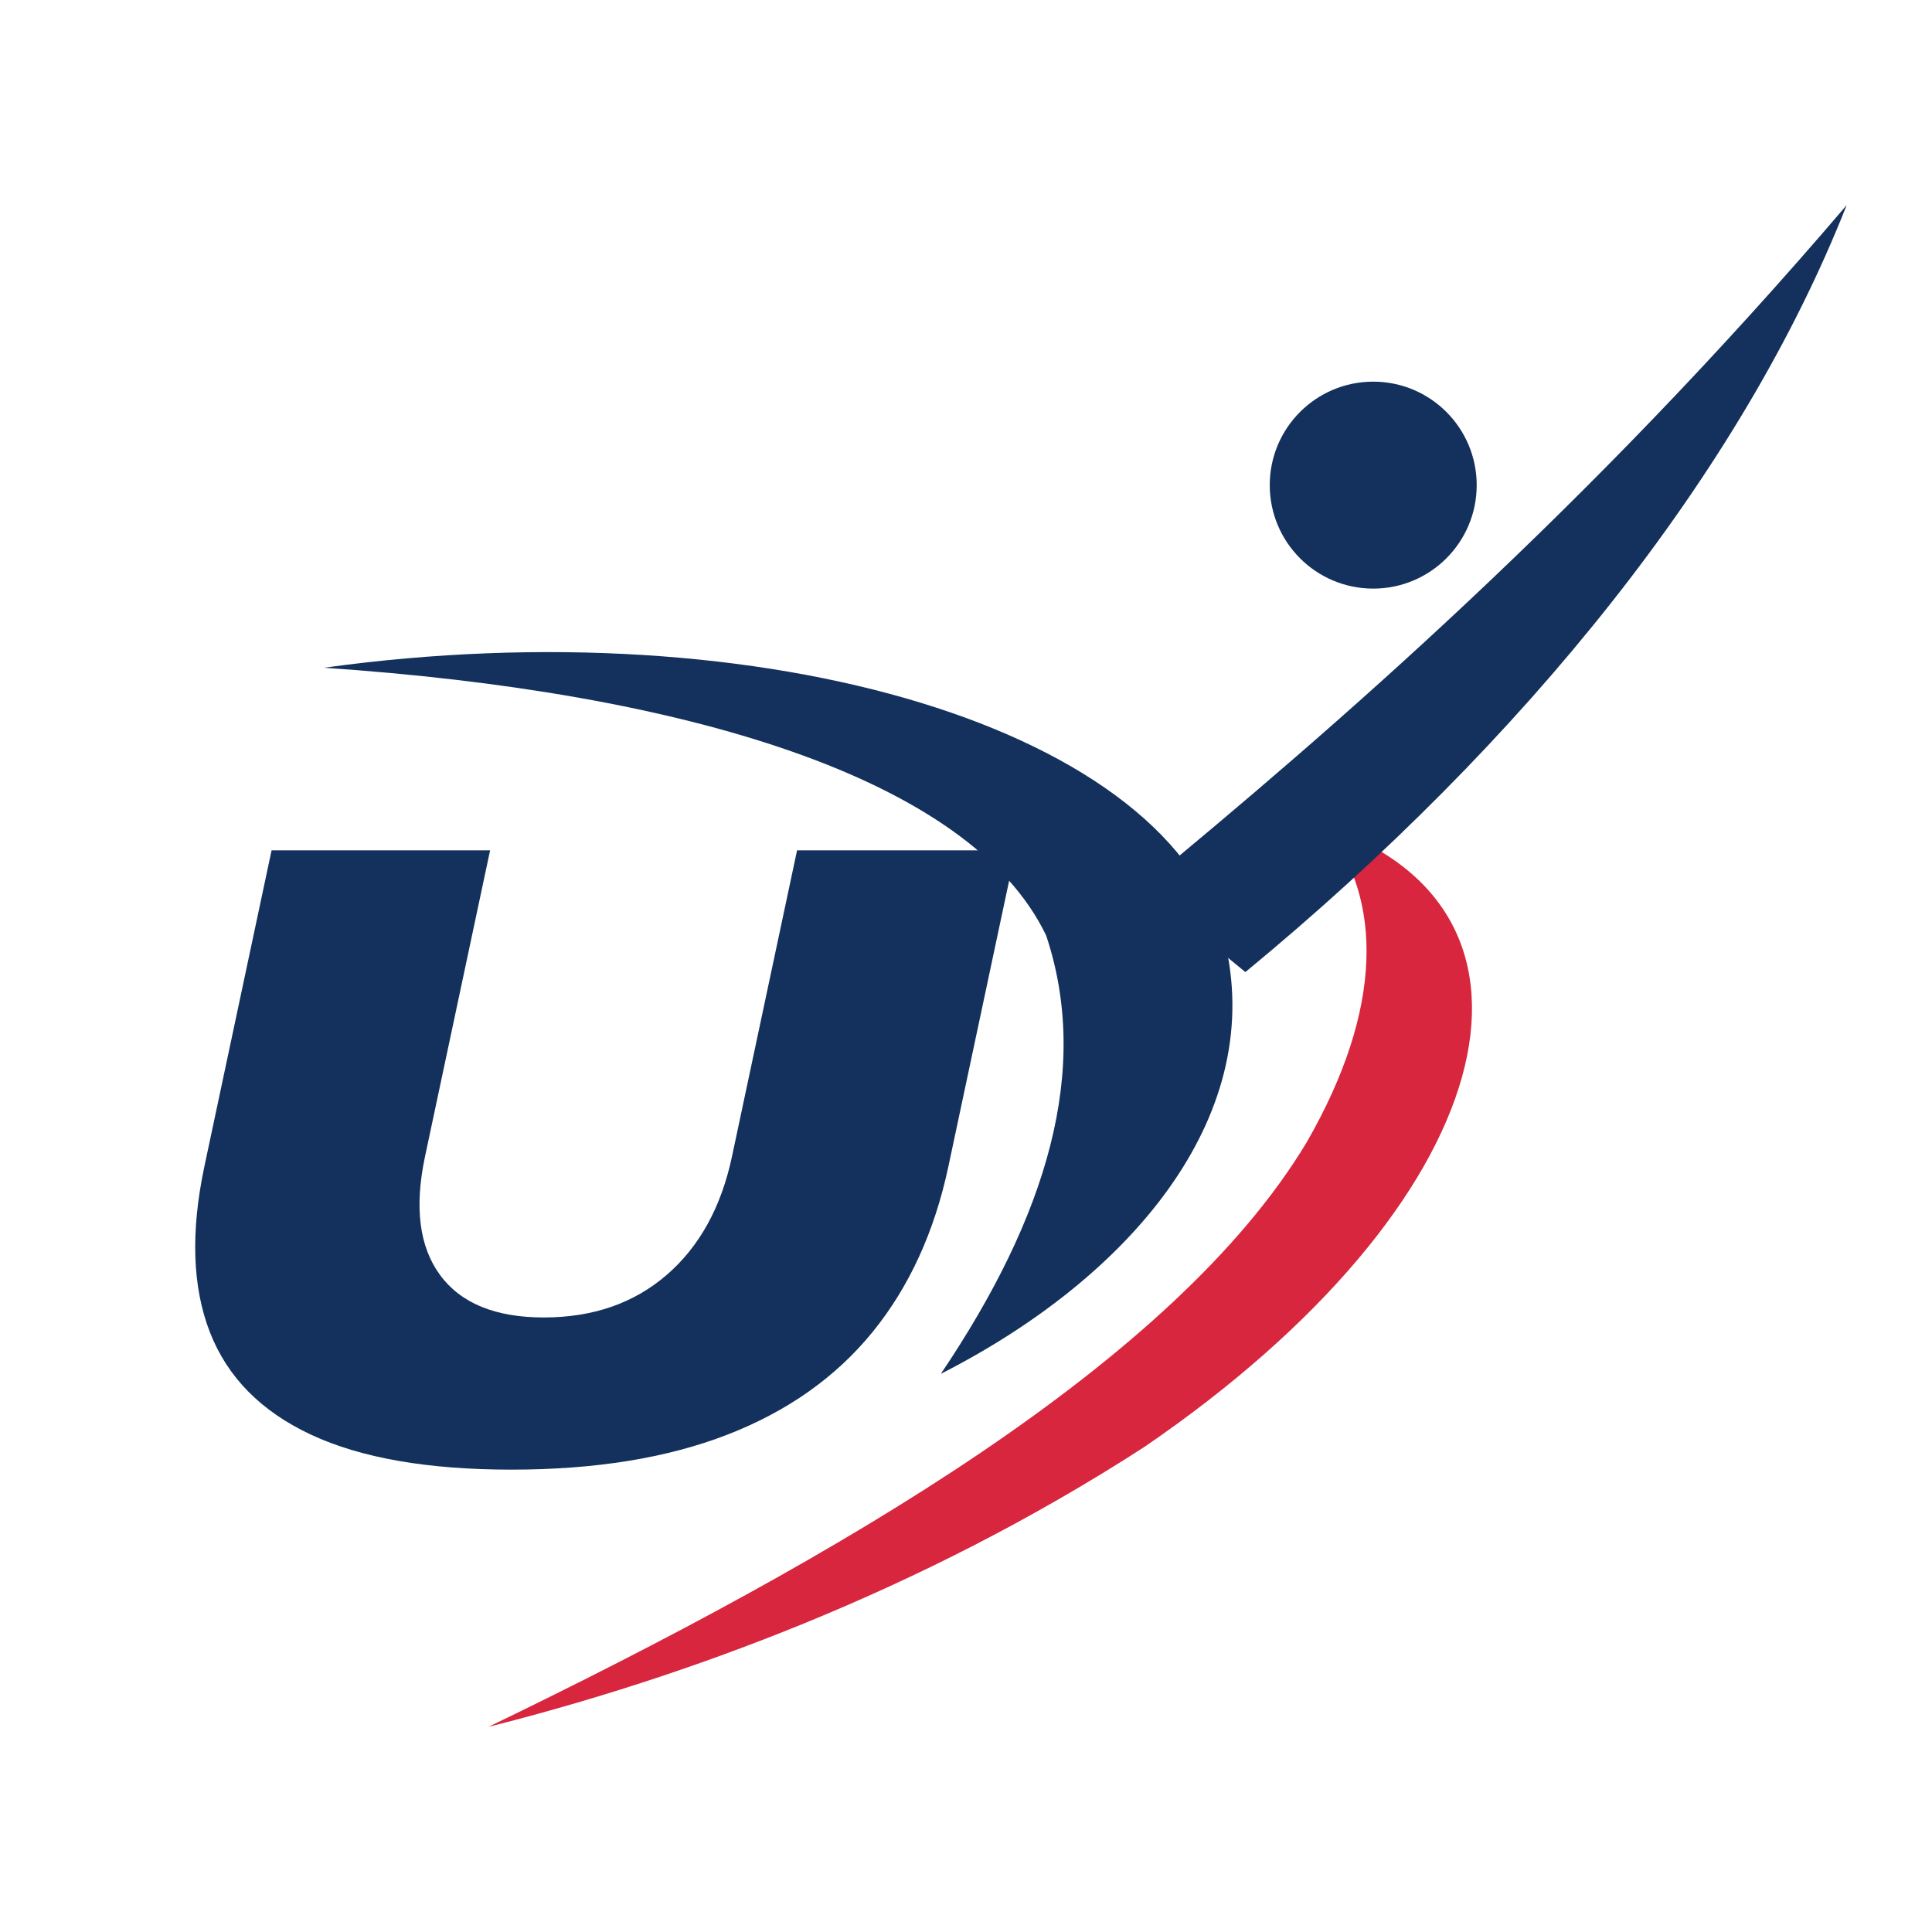
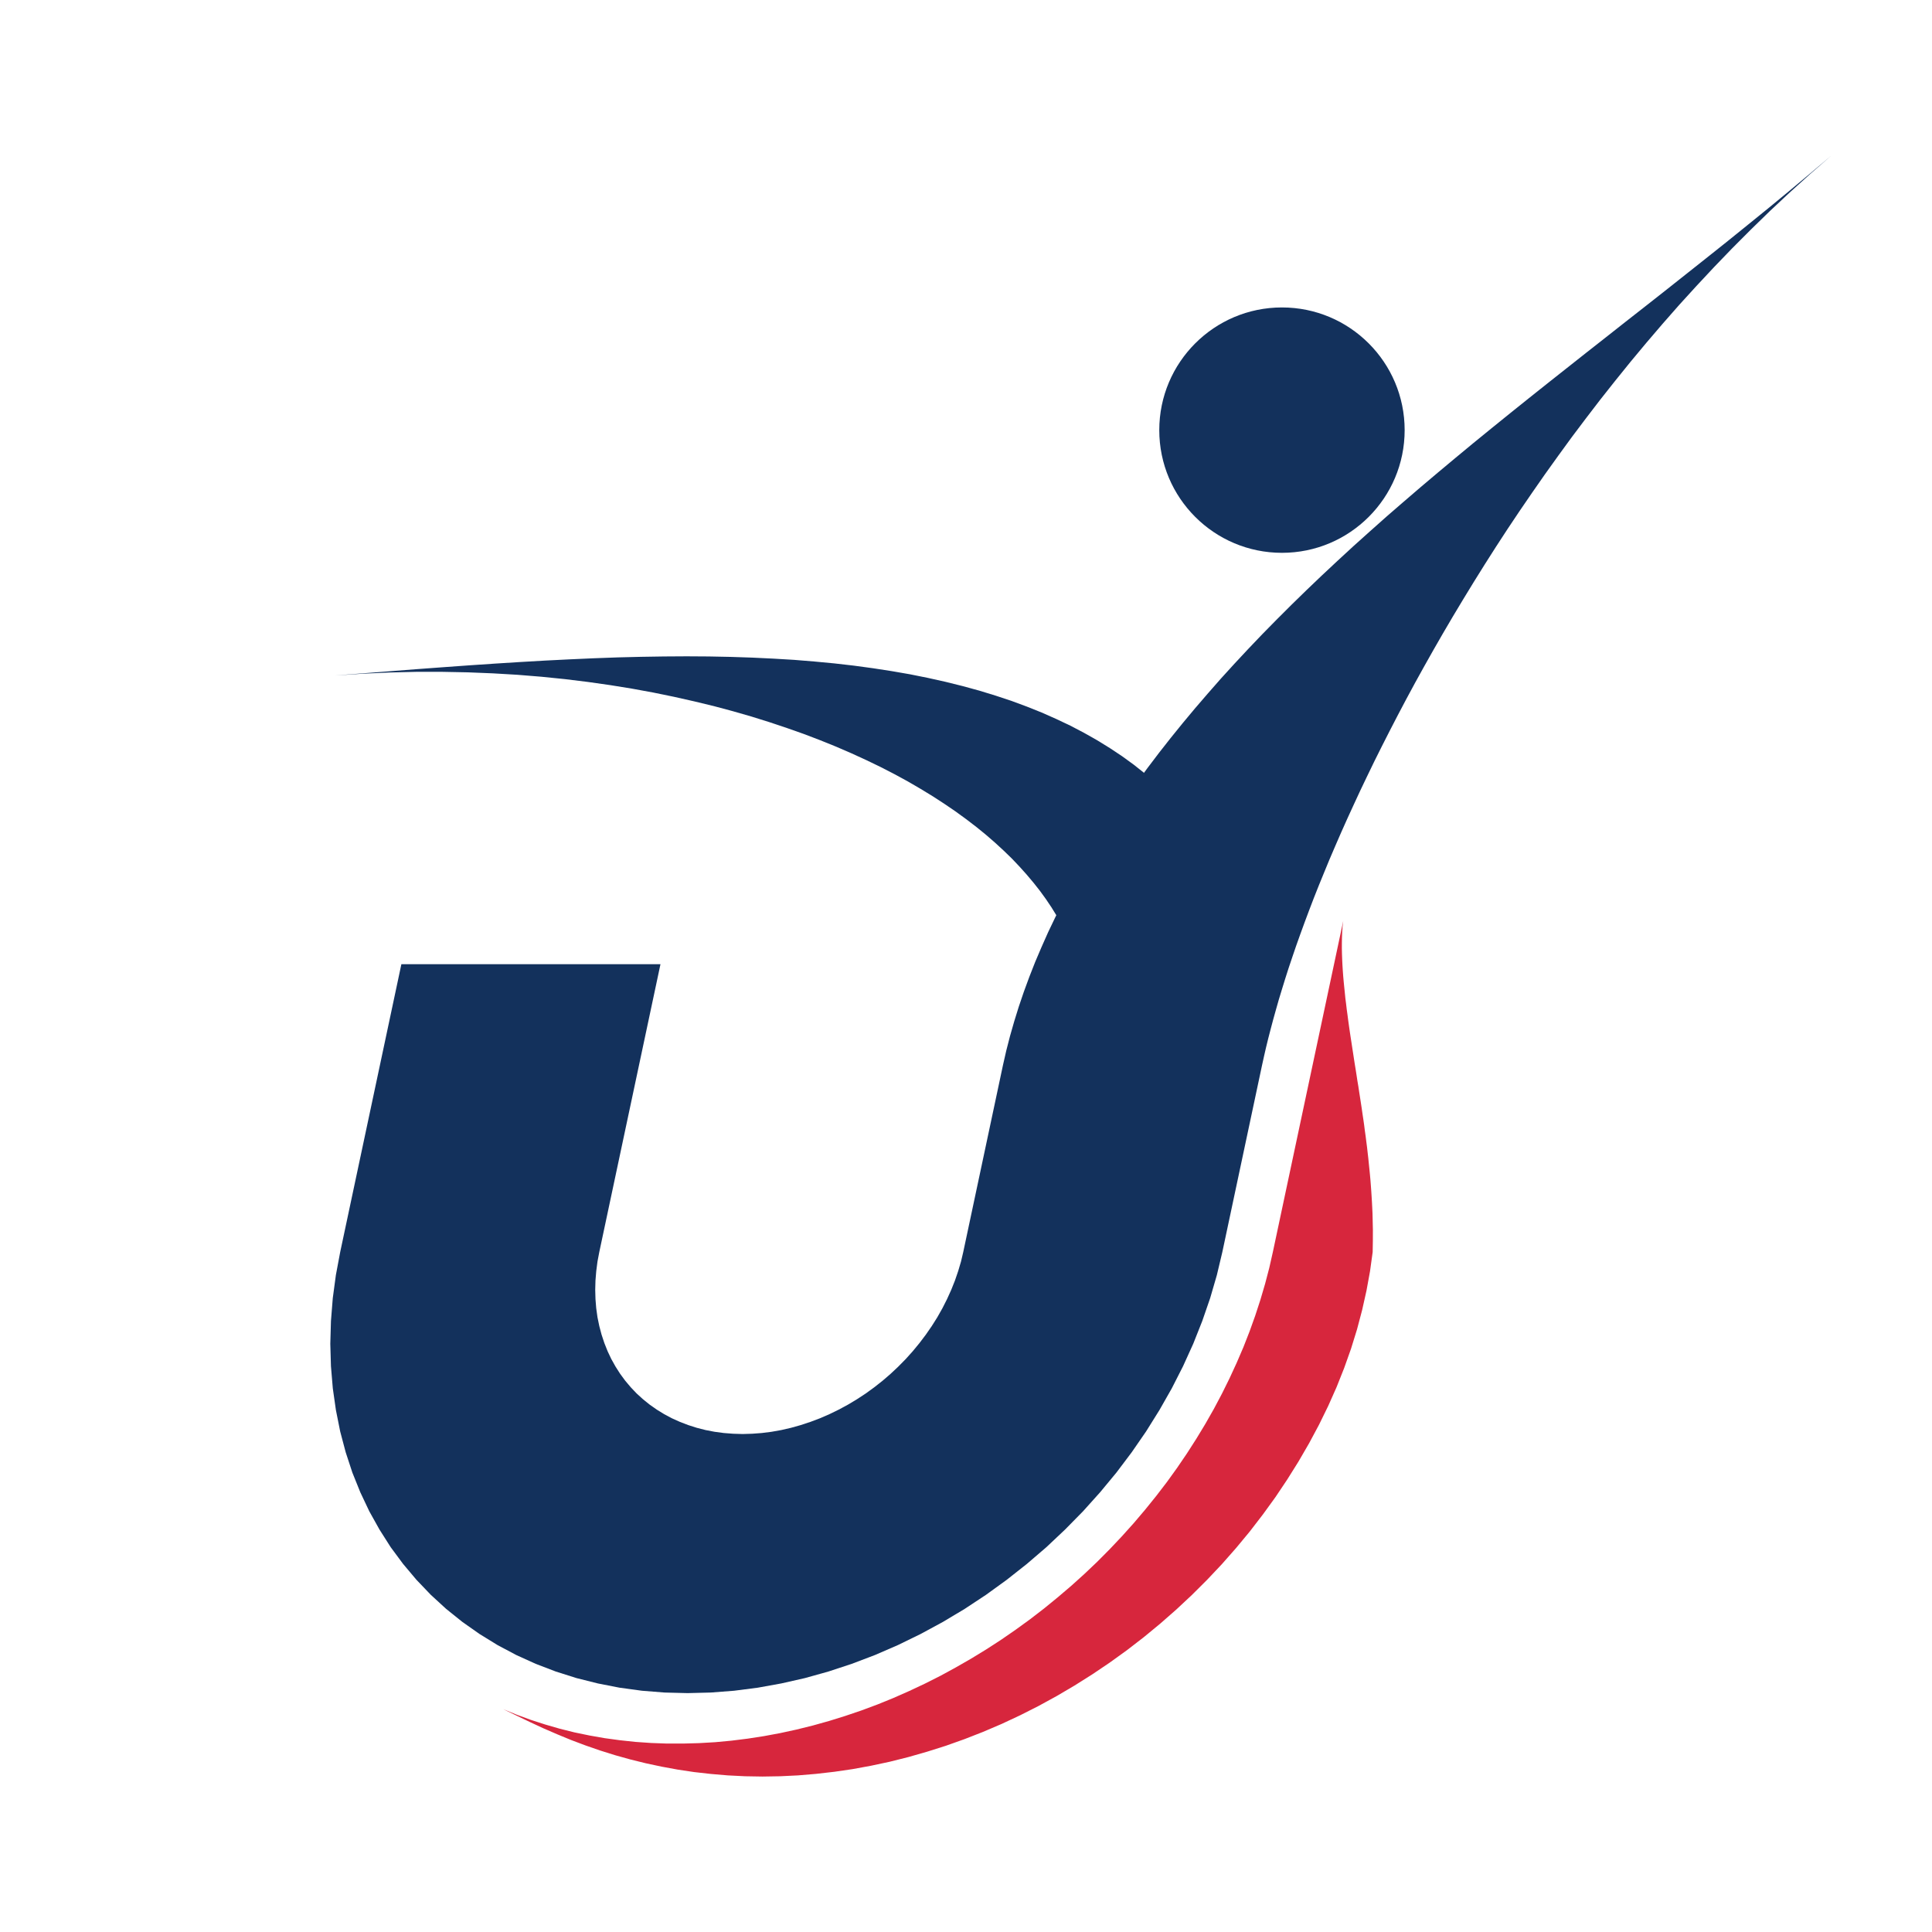
- <svg xmlns="http://www.w3.org/2000/svg" viewBox="-12.6 -139.7 317.4 317.4" width="317" height="317" role="img" aria-label="FFSU (L'Athlète · Victoire)">
+ <svg xmlns="http://www.w3.org/2000/svg" viewBox="-23.6 -133.6 267.7 267.7" width="268" height="268" role="img" aria-label="FFSU (L'Athlète · Victoire)">
  <g transform="translate(0,100) skewX(-12) translate(0,-100)">
-     <path d="M71.8 101.74Q51.16 101.74 37.65 96Q24.13 90.26 17.44 79.14Q10.76 68.02 10.76 51.89V0H46.66V50.29Q46.66 62.79 53.27 69.77Q59.88 76.74 71.8 76.74Q83.87 76.74 90.48 69.77Q97.09 62.79 97.09 50.29V0H132.99V51.89Q132.99 68.02 126.31 79.14Q119.62 90.26 106.03 96Q92.44 101.74 71.8 101.74Z" fill="#13315C" />
-     <path d="M182.994,-4 C226.994,10 224.994,58 174.994,98 C142.994,122 106.994,136 76.994,144 C128.994,116 176.994,84 190.994,48 C198.994,26 194.994,8 182.994,-4 Z" fill="#D7263D" />
-     <path d="M12.994,-30 C82.994,-40 154.994,-20 170.994,16 C182.994,44 166.994,70 138.994,86 C150.994,60 152.994,36 140.994,14 C122.994,-12 72.994,-26 12.994,-30 Z" fill="#13315C" />
-     <path d="M154.994,6 C180.994,-20 214.994,-56 246.994,-106 C238.994,-62 212.994,-18 174.994,20 Z" fill="#13315C" />
+     <path d="M139.99,-6.00 L139.99,-5.24 L139.99,-4.47 L139.99,-3.71 L139.99,-2.94 L139.99,-2.18 L139.99,-1.41 L139.99,-0.65 L139.99,0.12 L139.99,0.88 L139.99,1.65 L139.99,2.41 L139.99,3.18 L139.99,3.94 L139.99,4.71 L139.99,5.47 L139.99,6.23 L139.99,7.00 L139.99,7.76 L139.99,8.53 L139.99,9.29 L139.99,10.06 L139.99,10.82 L139.99,11.59 L139.99,12.35 L139.99,13.12 L139.99,13.88 L139.99,14.65 L139.99,15.41 L139.99,16.18 L139.99,16.94 L139.99,17.71 L139.99,18.47 L139.99,19.23 L139.99,20.00 L139.99,20.76 L139.99,21.53 L139.99,22.29 L139.99,23.06 L139.99,23.82 L139.99,24.59 L139.99,25.35 L139.99,26.12 L139.99,26.88 L139.99,27.65 L139.99,28.41 L139.99,29.18 L139.99,29.94 L139.99,30.70 L139.99,31.47 L139.99,32.23 L139.99,33.00 L139.99,33.76 L139.99,34.53 L139.99,35.29 L139.99,36.06 L139.99,36.82 L139.99,37.59 L139.99,38.35 L139.99,39.12 L139.99,39.88 L139.96,42.09 L139.85,44.30 L139.67,46.50 L139.42,48.70 L139.10,50.89 L138.71,53.07 L138.24,55.23 L137.71,57.37 L137.11,59.50 L136.44,61.61 L135.70,63.69 L134.89,65.75 L134.02,67.78 L133.08,69.79 L132.08,71.76 L131.01,73.69 L129.88,75.59 L128.69,77.46 L127.44,79.28 L126.13,81.07 L124.77,82.81 L123.35,84.50 L121.87,86.15 L120.34,87.74 L118.77,89.29 L117.14,90.79 L115.46,92.23 L113.74,93.62 L111.97,94.95 L110.16,96.22 L108.31,97.43 L106.43,98.59 L104.50,99.68 L102.55,100.70 L100.56,101.67 L98.54,102.57 L96.49,103.40 L94.41,104.16 L92.31,104.86 L90.19,105.49 L88.05,106.05 L85.90,106.54 L83.73,106.96 L81.54,107.31 L79.35,107.59 L77.15,107.80 L74.94,107.93 L72.73,107.99 L70.52,107.99 L68.31,107.91 L66.10,107.76 L63.90,107.53 L61.71,107.24 L59.53,106.87 L57.36,106.44 L55.21,105.93 L53.08,105.35 L50.96,104.71 L48.87,104.00 L46.80,103.22 L46.80,103.22 L48.83,104.11 L50.87,105.00 L52.93,105.87 L55.02,106.70 L57.13,107.50 L59.28,108.25 L61.45,108.95 L63.66,109.60 L65.90,110.19 L68.16,110.72 L70.46,111.19 L72.78,111.60 L75.12,111.94 L77.49,112.20 L79.88,112.40 L82.29,112.52 L84.72,112.56 L87.16,112.52 L89.61,112.40 L92.06,112.19 L94.53,111.90 L96.99,111.53 L99.45,111.06 L101.91,110.51 L104.36,109.86 L106.79,109.12 L109.21,108.30 L111.60,107.38 L113.97,106.37 L116.31,105.27 L118.62,104.07 L120.88,102.79 L123.11,101.41 L125.28,99.95 L127.41,98.40 L129.48,96.77 L131.50,95.05 L133.45,93.25 L135.33,91.37 L137.14,89.42 L138.88,87.39 L140.54,85.29 L142.12,83.13 L143.61,80.90 L145.02,78.61 L146.33,76.26 L147.56,73.86 L148.68,71.41 L149.71,68.92 L150.64,66.39 L151.47,63.82 L152.19,61.22 L152.80,58.59 L153.29,55.94 L153.67,53.28 L153.93,50.60 L154.07,47.91 L154.10,45.23 L154.02,42.55 L153.82,39.88 L153.67,39.12 L153.52,38.35 L153.36,37.59 L153.20,36.82 L153.02,36.06 L152.84,35.29 L152.66,34.53 L152.46,33.76 L152.26,33.00 L152.05,32.23 L151.84,31.47 L151.62,30.70 L151.40,29.94 L151.17,29.18 L150.93,28.41 L150.69,27.65 L150.45,26.88 L150.20,26.12 L149.95,25.35 L149.69,24.59 L149.43,23.82 L149.16,23.06 L148.90,22.29 L148.63,21.53 L148.35,20.76 L148.08,20.00 L147.80,19.23 L147.52,18.47 L147.24,17.71 L146.96,16.94 L146.67,16.18 L146.39,15.41 L146.11,14.65 L145.82,13.88 L145.54,13.12 L145.26,12.35 L144.98,11.59 L144.70,10.82 L144.42,10.06 L144.14,9.29 L143.87,8.53 L143.60,7.76 L143.34,7.00 L143.07,6.23 L142.82,5.47 L142.56,4.71 L142.32,3.94 L142.08,3.18 L141.84,2.41 L141.61,1.65 L141.39,0.88 L141.18,0.12 L140.98,-0.65 L140.79,-1.41 L140.61,-2.18 L140.45,-2.94 L140.30,-3.71 L140.17,-4.47 L140.06,-5.24 L139.99,-6.00 Z" fill="#D7263D" />
+     <path d="M10.76,0.00 L10.76,0.66 L10.76,1.33 L10.76,1.99 L10.76,2.66 L10.76,3.32 L10.76,3.99 L10.76,4.65 L10.76,5.32 L10.76,5.98 L10.76,6.65 L10.76,7.31 L10.76,7.98 L10.76,8.64 L10.76,9.31 L10.76,9.97 L10.76,10.63 L10.76,11.30 L10.76,11.96 L10.76,12.63 L10.76,13.29 L10.76,13.96 L10.76,14.62 L10.76,15.29 L10.76,15.95 L10.76,16.62 L10.76,17.28 L10.76,17.95 L10.76,18.61 L10.76,19.28 L10.76,19.94 L10.76,20.61 L10.76,21.27 L10.76,21.93 L10.76,22.60 L10.76,23.26 L10.76,23.93 L10.76,24.59 L10.76,25.26 L10.76,25.92 L10.76,26.59 L10.76,27.25 L10.76,27.92 L10.76,28.58 L10.76,29.25 L10.76,29.91 L10.76,30.58 L10.76,31.24 L10.76,31.90 L10.76,32.57 L10.76,33.23 L10.76,33.90 L10.76,34.56 L10.76,35.23 L10.76,35.89 L10.76,36.56 L10.76,37.22 L10.76,37.89 L10.76,38.55 L10.76,39.22 L10.76,39.88 L10.84,43.08 L11.09,46.27 L11.51,49.44 L12.09,52.59 L12.84,55.70 L13.75,58.77 L14.82,61.78 L16.04,64.74 L17.42,67.63 L18.94,70.44 L20.62,73.17 L22.43,75.81 L24.38,78.34 L26.45,80.78 L28.66,83.10 L30.98,85.30 L33.41,87.38 L35.95,89.33 L38.59,91.14 L41.32,92.81 L44.13,94.34 L47.02,95.72 L49.97,96.94 L52.99,98.01 L56.06,98.92 L59.17,99.66 L62.31,100.25 L65.49,100.67 L68.68,100.92 L71.88,101.00 L75.07,100.92 L78.26,100.67 L81.44,100.25 L84.58,99.66 L87.69,98.92 L90.76,98.01 L93.78,96.94 L96.73,95.72 L99.62,94.34 L102.43,92.81 L105.16,91.14 L107.80,89.33 L110.34,87.38 L112.77,85.30 L115.09,83.10 L117.30,80.78 L119.37,78.34 L121.32,75.81 L123.13,73.17 L124.81,70.44 L126.33,67.63 L127.71,64.74 L128.93,61.78 L130.00,58.77 L130.91,55.70 L131.66,52.59 L132.24,49.44 L132.66,46.27 L132.91,43.08 L132.99,39.88 L132.99,39.45 L132.99,39.02 L132.99,38.59 L132.99,38.16 L132.99,37.72 L132.99,37.29 L132.99,36.86 L132.99,36.43 L132.99,36.00 L132.99,35.57 L132.99,35.14 L132.99,34.70 L132.99,34.27 L132.99,33.84 L132.99,33.41 L132.99,32.98 L132.99,32.55 L132.99,32.12 L132.99,31.69 L132.99,31.25 L132.99,30.82 L132.99,30.39 L132.99,29.96 L132.99,29.53 L132.99,29.10 L132.99,28.67 L132.99,28.23 L132.99,27.80 L132.99,27.37 L132.99,26.94 L132.99,26.51 L132.99,26.08 L132.99,25.65 L132.99,25.22 L132.99,24.78 L132.99,24.35 L132.99,23.92 L132.99,23.49 L132.99,23.06 L132.99,22.63 L132.99,22.20 L132.99,21.76 L132.99,21.33 L132.99,20.90 L132.99,20.47 L132.99,20.04 L132.99,19.61 L132.99,19.18 L132.99,18.74 L132.99,18.31 L132.99,17.88 L132.99,17.45 L132.99,17.02 L132.99,16.59 L132.99,16.16 L132.99,15.73 L132.99,15.29 L132.99,14.86 L132.99,14.43 L132.99,14.00 L133.00,12.80 L133.02,11.56 L133.06,10.30 L133.12,9.00 L133.19,7.68 L133.28,6.32 L133.38,4.92 L133.51,3.50 L133.65,2.04 L133.81,0.54 L134.00,-0.99 L134.20,-2.55 L134.43,-4.15 L134.68,-5.79 L134.95,-7.46 L135.24,-9.16 L135.56,-10.90 L135.91,-12.68 L136.27,-14.49 L136.67,-16.34 L137.09,-18.23 L137.54,-20.15 L138.02,-22.10 L138.52,-24.09 L139.06,-26.12 L139.62,-28.18 L140.22,-30.27 L140.85,-32.40 L141.51,-34.56 L142.20,-36.75 L142.93,-38.98 L143.70,-41.24 L144.50,-43.52 L145.34,-45.84 L146.22,-48.19 L147.14,-50.56 L148.10,-52.97 L149.10,-55.40 L150.14,-57.85 L151.23,-60.33 L152.37,-62.83 L153.56,-65.35 L154.79,-67.89 L156.08,-70.45 L157.41,-73.03 L158.81,-75.62 L160.25,-78.22 L161.76,-80.83 L163.32,-83.45 L164.95,-86.08 L166.64,-88.71 L168.39,-91.34 L170.22,-93.96 L172.11,-96.58 L174.07,-99.19 L176.11,-101.79 L178.22,-104.38 L180.41,-106.94 L182.69,-109.49 L185.04,-112.00 L185.04,-112.00 L182.64,-109.53 L180.25,-107.10 L177.86,-104.71 L175.47,-102.37 L173.10,-100.06 L170.73,-97.79 L168.38,-95.55 L166.05,-93.33 L163.73,-91.14 L161.43,-88.98 L159.16,-86.83 L156.90,-84.70 L154.68,-82.59 L152.47,-80.49 L150.30,-78.41 L148.15,-76.33 L146.04,-74.27 L143.95,-72.21 L141.91,-70.16 L139.89,-68.11 L137.91,-66.07 L135.97,-64.03 L134.06,-62.00 L132.20,-59.96 L130.37,-57.93 L128.59,-55.89 L126.85,-53.86 L125.15,-51.82 L123.50,-49.79 L121.89,-47.75 L120.32,-45.71 L118.80,-43.66 L117.33,-41.62 L115.90,-39.57 L114.53,-37.51 L113.20,-35.46 L111.92,-33.40 L110.69,-31.34 L109.51,-29.28 L108.38,-27.21 L107.30,-25.14 L106.28,-23.07 L105.30,-21.00 L104.38,-18.93 L103.51,-16.86 L102.70,-14.78 L101.94,-12.71 L101.23,-10.63 L100.58,-8.56 L99.98,-6.49 L99.43,-4.42 L98.95,-2.35 L98.51,-0.29 L98.14,1.77 L97.82,3.83 L97.56,5.88 L97.36,7.92 L97.21,9.96 L97.12,11.98 L97.09,14.00 L97.09,14.43 L97.09,14.86 L97.09,15.29 L97.09,15.73 L97.09,16.16 L97.09,16.59 L97.09,17.02 L97.09,17.45 L97.09,17.88 L97.09,18.31 L97.09,18.74 L97.09,19.18 L97.09,19.61 L97.09,20.04 L97.09,20.47 L97.09,20.90 L97.09,21.33 L97.09,21.76 L97.09,22.20 L97.09,22.63 L97.09,23.06 L97.09,23.49 L97.09,23.92 L97.09,24.35 L97.09,24.78 L97.09,25.22 L97.09,25.65 L97.09,26.08 L97.09,26.51 L97.09,26.94 L97.09,27.37 L97.09,27.80 L97.09,28.23 L97.09,28.67 L97.09,29.10 L97.09,29.53 L97.09,29.96 L97.09,30.39 L97.09,30.82 L97.09,31.25 L97.09,31.69 L97.09,32.12 L97.09,32.55 L97.09,32.98 L97.09,33.41 L97.09,33.84 L97.09,34.27 L97.09,34.70 L97.09,35.14 L97.09,35.57 L97.09,36.00 L97.09,36.43 L97.09,36.86 L97.09,37.29 L97.09,37.72 L97.09,38.16 L97.09,38.59 L97.09,39.02 L97.09,39.45 L97.09,39.88 L97.06,41.20 L96.95,42.52 L96.78,43.83 L96.54,45.12 L96.23,46.41 L95.86,47.67 L95.42,48.92 L94.91,50.14 L94.34,51.33 L93.71,52.49 L93.02,53.62 L92.28,54.70 L91.47,55.75 L90.62,56.75 L89.71,57.71 L88.75,58.62 L87.75,59.48 L86.70,60.28 L85.61,61.03 L84.48,61.72 L83.32,62.35 L82.13,62.92 L80.91,63.42 L79.67,63.86 L78.40,64.24 L77.12,64.55 L75.82,64.79 L74.51,64.96 L73.19,65.06 L71.88,65.10 L70.56,65.06 L69.24,64.96 L67.93,64.79 L66.63,64.55 L65.35,64.24 L64.08,63.86 L62.84,63.42 L61.62,62.92 L60.43,62.35 L59.27,61.72 L58.14,61.03 L57.05,60.28 L56.00,59.48 L55.00,58.62 L54.04,57.71 L53.13,56.75 L52.28,55.75 L51.47,54.70 L50.73,53.62 L50.04,52.49 L49.41,51.33 L48.84,50.14 L48.33,48.92 L47.89,47.67 L47.52,46.41 L47.21,45.12 L46.97,43.83 L46.80,42.52 L46.69,41.20 L46.66,39.88 L46.66,39.22 L46.66,38.55 L46.66,37.89 L46.66,37.22 L46.66,36.56 L46.66,35.89 L46.66,35.23 L46.66,34.56 L46.66,33.90 L46.66,33.23 L46.66,32.57 L46.66,31.90 L46.66,31.24 L46.66,30.58 L46.66,29.91 L46.66,29.25 L46.66,28.58 L46.66,27.92 L46.66,27.25 L46.66,26.59 L46.66,25.92 L46.66,25.26 L46.66,24.59 L46.66,23.93 L46.66,23.26 L46.66,22.60 L46.66,21.93 L46.66,21.27 L46.66,20.61 L46.66,19.94 L46.66,19.28 L46.66,18.61 L46.66,17.95 L46.66,17.28 L46.66,16.62 L46.66,15.95 L46.66,15.29 L46.66,14.62 L46.66,13.96 L46.66,13.29 L46.66,12.63 L46.66,11.96 L46.66,11.30 L46.66,10.63 L46.66,9.97 L46.66,9.31 L46.66,8.64 L46.66,7.98 L46.66,7.31 L46.66,6.65 L46.66,5.98 L46.66,5.32 L46.66,4.65 L46.66,3.99 L46.66,3.32 L46.66,2.66 L46.66,1.99 L46.66,1.33 L46.66,0.66 L46.66,0.00 Z" fill="#13315C" />
+     <path d="M129.98,5.95 L129.56,3.92 L129.04,1.91 L128.44,-0.07 L127.75,-2.02 L126.97,-3.94 L126.11,-5.82 L125.17,-7.67 L124.15,-9.48 L123.06,-11.25 L121.88,-12.98 L120.63,-14.66 L119.31,-16.30 L117.92,-17.88 L116.47,-19.42 L114.94,-20.92 L113.36,-22.36 L111.71,-23.75 L109.99,-25.09 L108.22,-26.38 L106.40,-27.62 L104.51,-28.81 L102.57,-29.94 L100.57,-31.03 L98.53,-32.06 L96.43,-33.05 L94.27,-33.98 L92.07,-34.87 L89.82,-35.70 L87.52,-36.49 L85.16,-37.22 L82.76,-37.91 L80.32,-38.54 L77.82,-39.13 L75.28,-39.67 L72.69,-40.17 L70.06,-40.61 L67.38,-41.01 L64.65,-41.37 L61.88,-41.68 L59.07,-41.94 L56.20,-42.17 L53.30,-42.34 L50.35,-42.48 L47.35,-42.58 L44.31,-42.64 L41.22,-42.66 L38.09,-42.64 L34.91,-42.59 L31.69,-42.51 L28.42,-42.39 L25.10,-42.24 L21.74,-42.07 L18.33,-41.87 L14.87,-41.65 L11.36,-41.41 L7.80,-41.15 L4.19,-40.88 L0.53,-40.59 L-3.18,-40.30 L-6.96,-40.00 L-6.96,-40.00 L-3.18,-40.25 L0.54,-40.42 L4.21,-40.51 L7.83,-40.51 L11.38,-40.44 L14.88,-40.30 L18.32,-40.10 L21.70,-39.83 L25.02,-39.50 L28.28,-39.11 L31.47,-38.67 L34.60,-38.18 L37.66,-37.64 L40.66,-37.05 L43.59,-36.42 L46.46,-35.76 L49.26,-35.05 L51.99,-34.31 L54.65,-33.53 L57.24,-32.72 L59.77,-31.89 L62.23,-31.02 L64.62,-30.13 L66.94,-29.21 L69.19,-28.27 L71.38,-27.31 L73.49,-26.33 L75.54,-25.33 L77.51,-24.31 L79.42,-23.28 L81.26,-22.23 L83.04,-21.17 L84.74,-20.10 L86.38,-19.02 L87.95,-17.93 L89.45,-16.83 L90.88,-15.73 L92.26,-14.62 L93.56,-13.50 L94.80,-12.38 L95.98,-11.26 L97.10,-10.14 L98.15,-9.02 L99.15,-7.89 L100.08,-6.77 L100.96,-5.65 L101.78,-4.53 L102.55,-3.42 L103.26,-2.30 L103.93,-1.19 L104.54,-0.08 L105.11,1.04 L105.63,2.15 L106.11,3.26 L106.54,4.38 L106.93,5.50 L107.28,6.62 L107.59,7.75 L107.87,8.90 L108.10,10.05 Z" fill="#13315C" />
  </g>
-   <circle cx="213.00" cy="-60" r="17" fill="#13315C" />
+   <circle cx="154.03" cy="-74" r="17" fill="#13315C" />
</svg>
